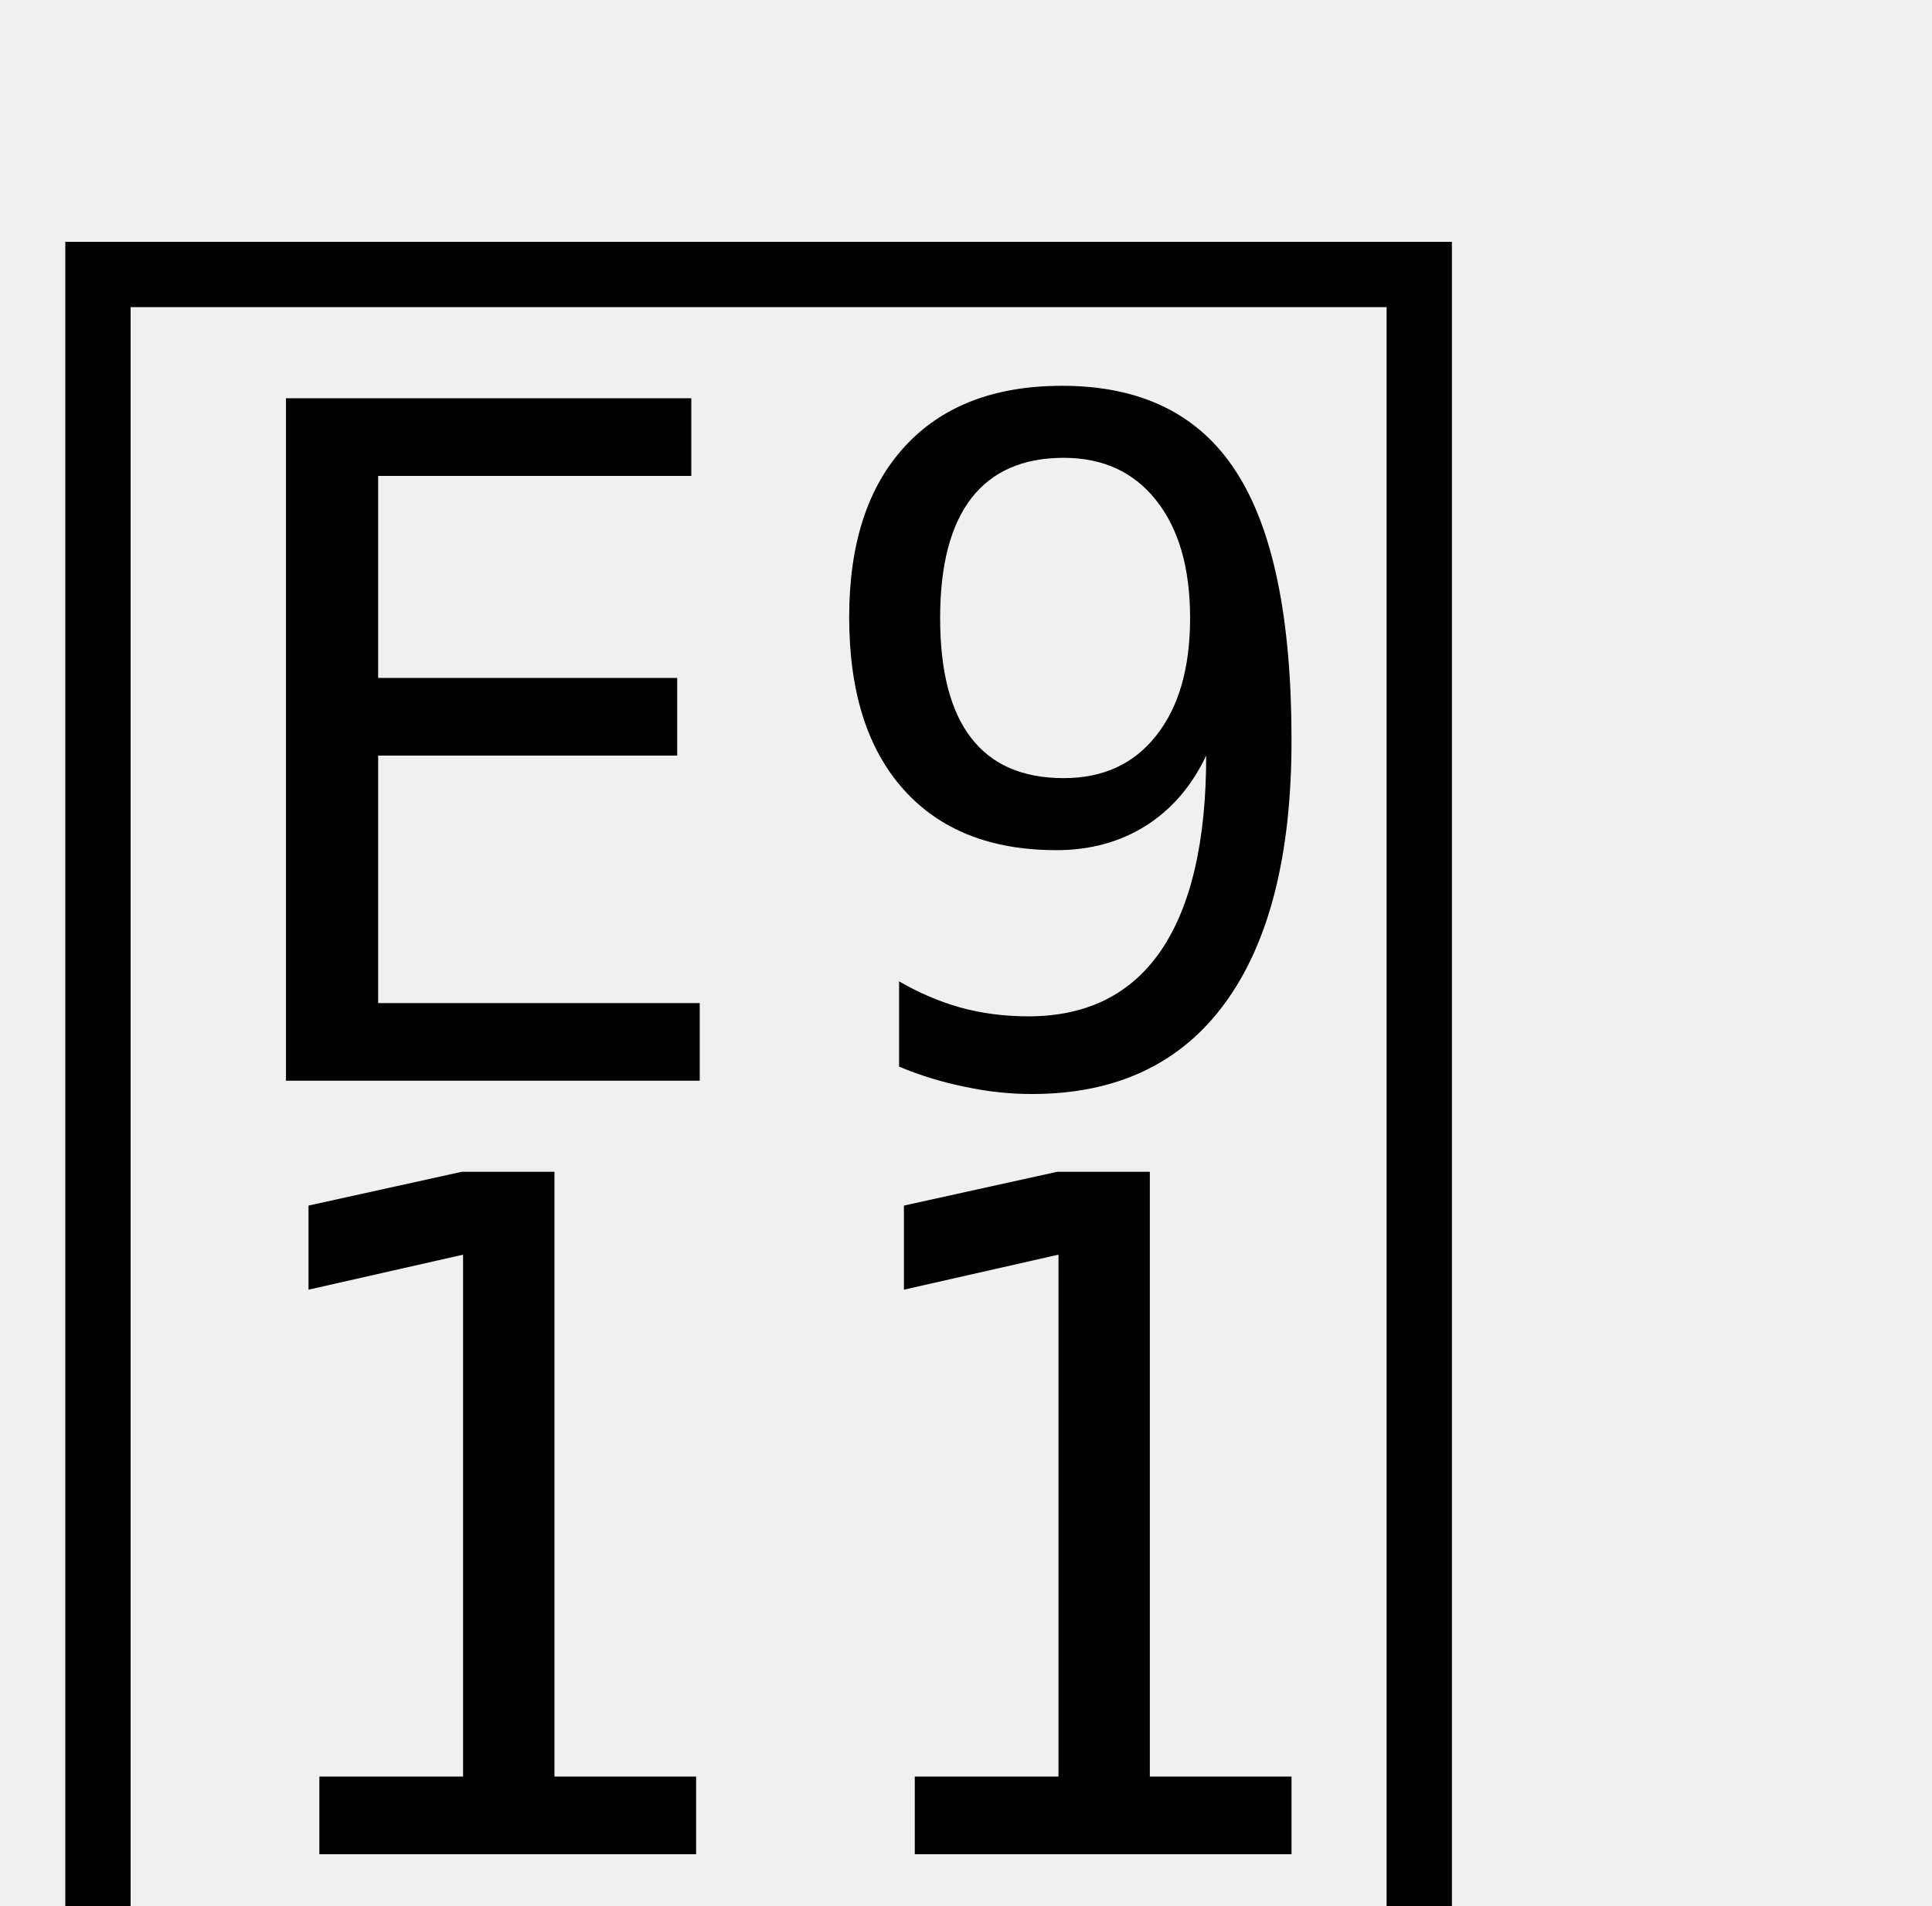
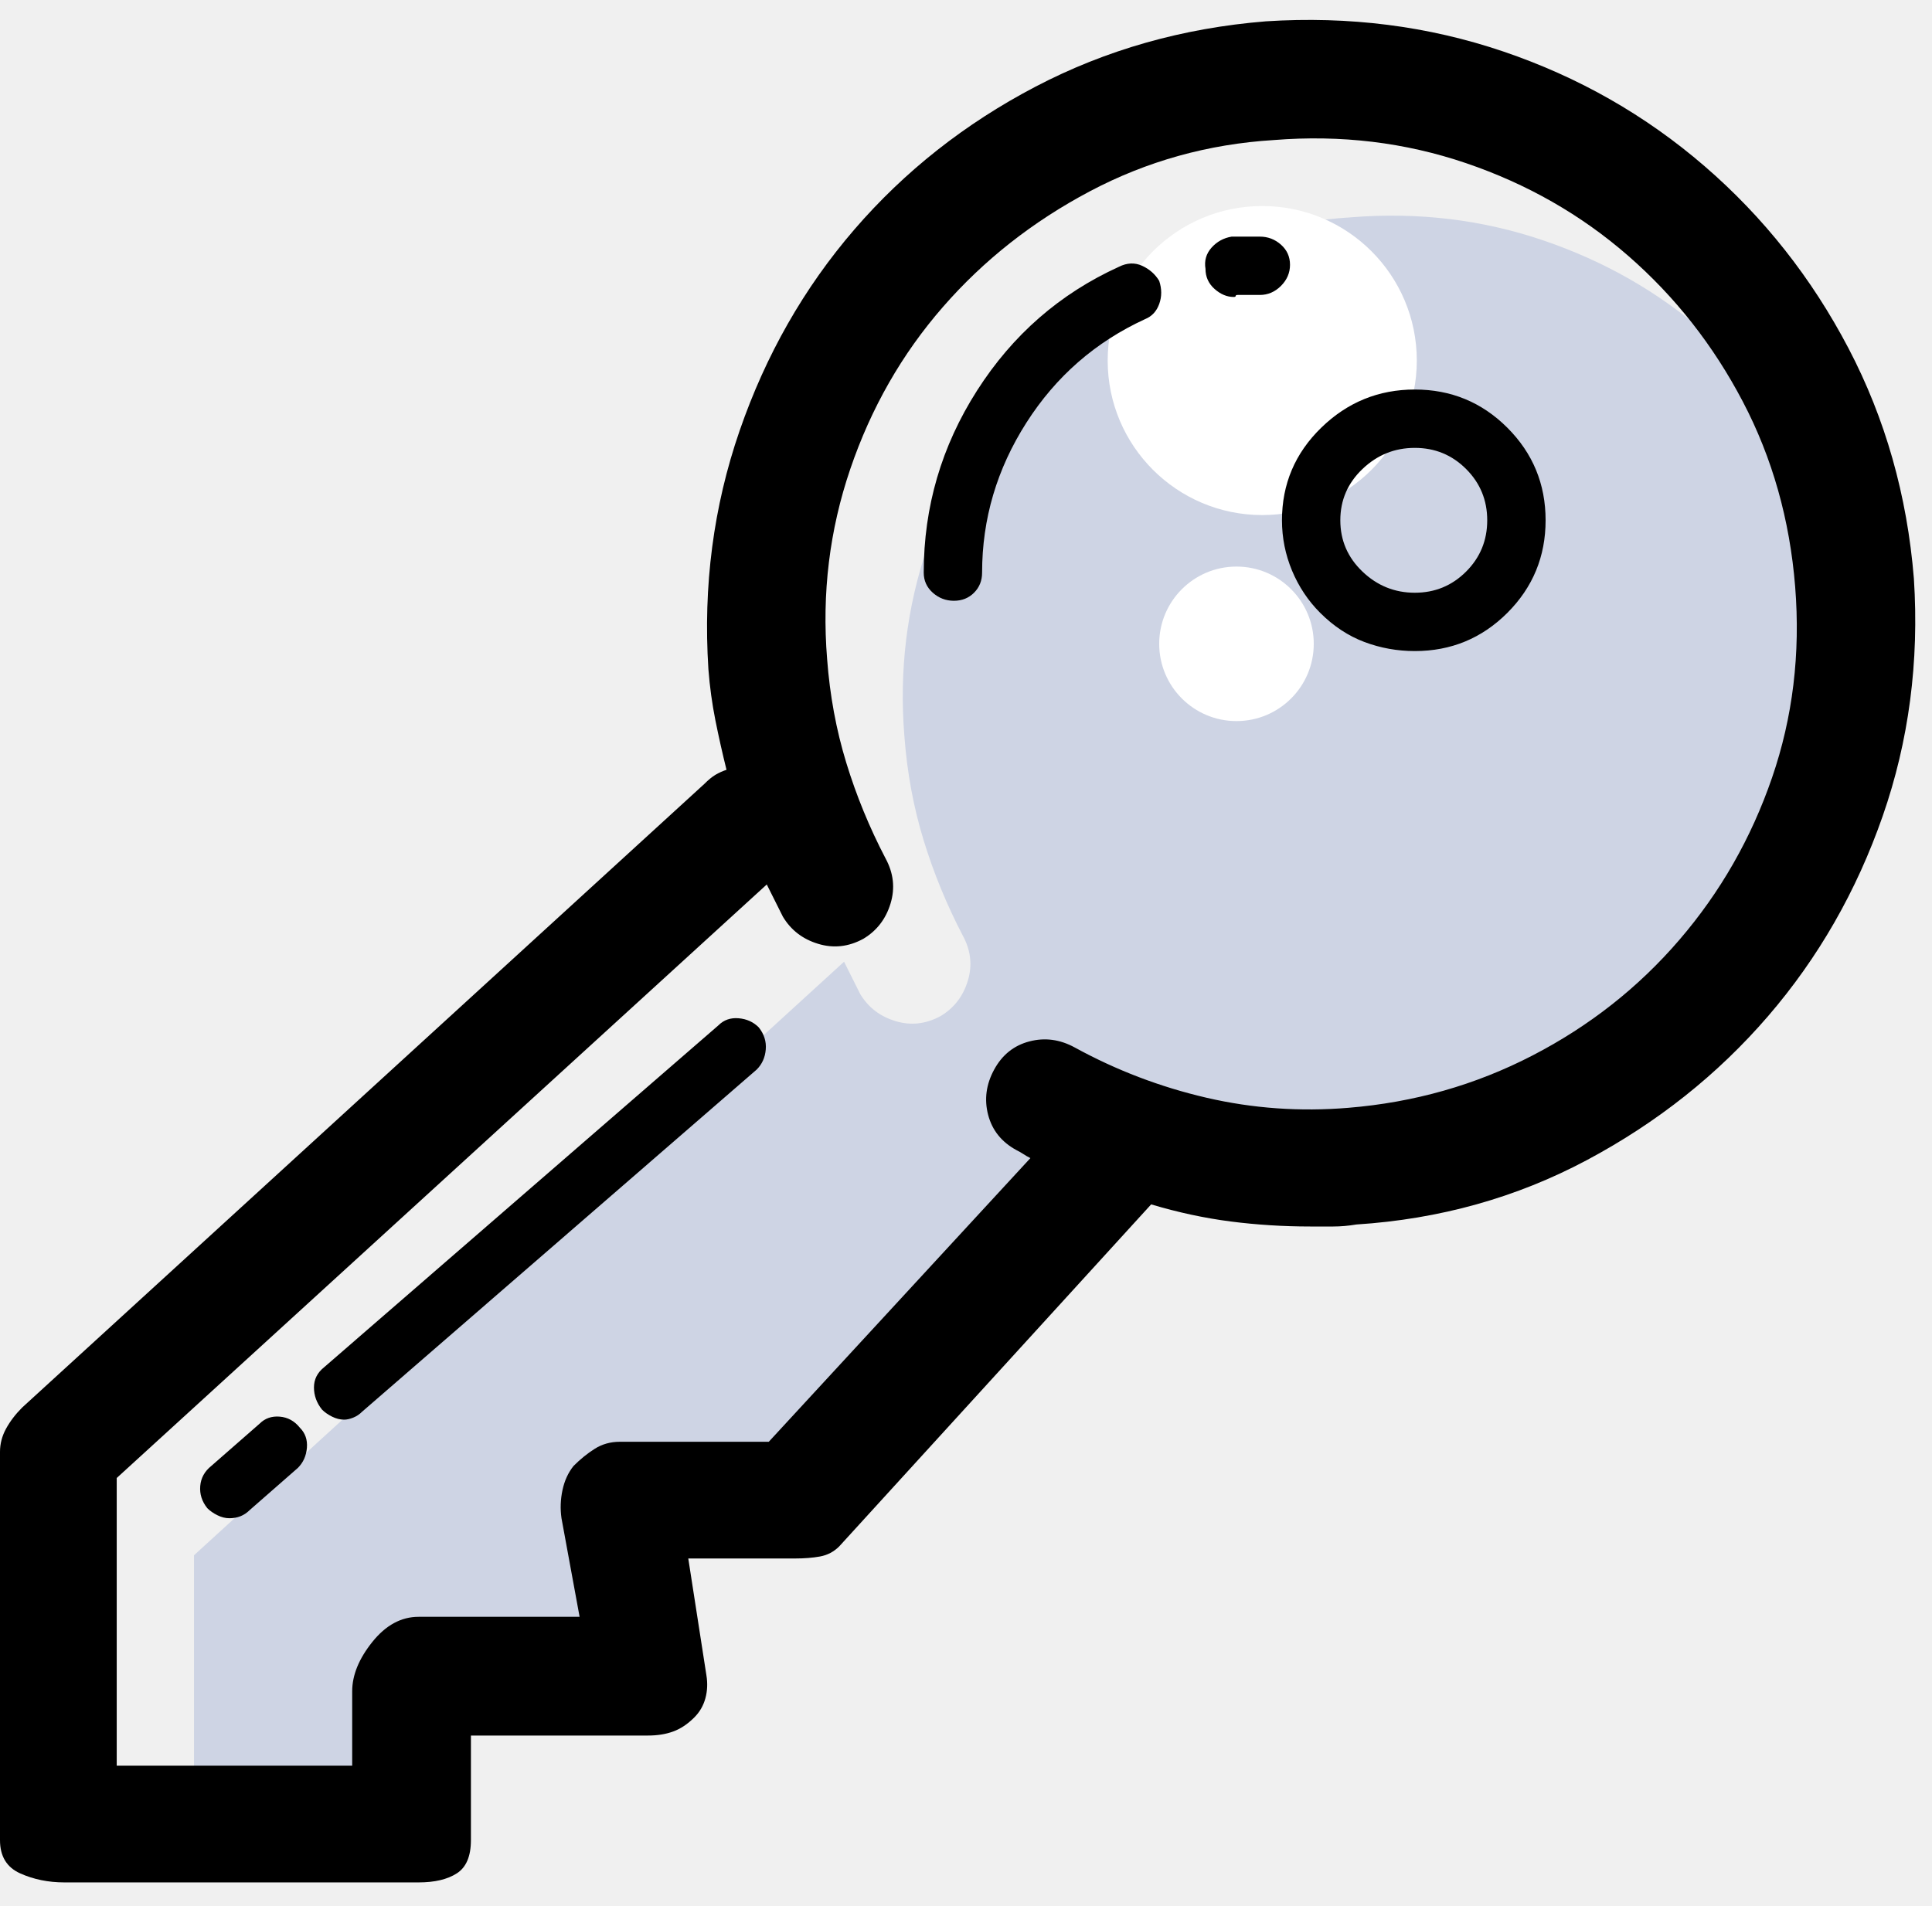
<svg xmlns="http://www.w3.org/2000/svg" width="75px" height="74px" viewBox="0 0 75 74" version="1.1">
  <defs />
-   <g id="Page-3" stroke="none" stroke-width="1" fill="none" fill-rule="evenodd" font-family="icons" font-size="80" font-weight="normal">
-     <g id="Desktop-HD" transform="translate(-152, -1073)" fill="#000000">
-       <g id="features" transform="translate(-15, 619)">
-         <g id="Group" transform="translate(167, 451)">
-           <text id="">
-             <tspan x="0" y="75"></tspan>
-           </text>
+   <g id="Page-3" stroke="none" stroke-width="1" fill="none" fill-rule="evenodd">
+     <g id="Desktop-HD" transform="translate(-152, -1073)">
+       <g id="features" transform="translate(65, 706)">
+         <g id="Group" transform="translate(87, 366)">
+           <g id="Group-4" transform="translate(0, 1)">
+             <path d="M55.344,46.016 C57.896,45.807 60.279,45.13 62.492,43.984 C64.706,42.839 66.607,41.341 68.195,39.492 C69.784,37.643 70.982,35.547 71.789,33.203 C72.596,30.859 72.896,28.385 72.688,25.781 C72.479,23.177 71.802,20.781 70.656,18.594 C69.51,16.406 68.026,14.518 66.203,12.93 C64.38,11.341 62.284,10.143 59.914,9.336 C57.544,8.529 55.057,8.229 52.453,8.438 C49.901,8.594 47.518,9.258 45.305,10.43 C43.091,11.602 41.19,13.099 39.602,14.922 C38.013,16.745 36.815,18.841 36.008,21.211 C35.201,23.581 34.901,26.042 35.109,28.594 C35.214,30 35.461,31.341 35.852,32.617 C36.242,33.893 36.75,35.13 37.375,36.328 C37.688,36.901 37.753,37.487 37.57,38.086 C37.388,38.685 37.036,39.141 36.516,39.453 C35.943,39.766 35.357,39.831 34.758,39.648 C34.159,39.466 33.703,39.115 33.391,38.594 L32.766,37.344 L7.531,60.391 L7.531,71.562 L16.672,71.562 L16.672,68.672 C16.672,68.047 16.932,67.409 17.453,66.758 C17.974,66.107 18.573,65.781 19.25,65.781 L25.5,65.781 L24.797,61.953 C24.745,61.589 24.758,61.224 24.836,60.859 C24.914,60.495 25.057,60.182 25.266,59.922 C25.526,59.661 25.799,59.44 26.086,59.258 C26.372,59.076 26.698,58.984 27.062,58.984 L32.844,58.984 L43,47.969 C42.896,47.917 42.805,47.865 42.727,47.812 C42.648,47.76 42.557,47.708 42.453,47.656 C41.88,47.344 41.516,46.888 41.359,46.289 C41.203,45.69 41.281,45.104 41.594,44.531 C41.906,43.958 42.362,43.594 42.961,43.438 C43.56,43.281 44.146,43.359 44.719,43.672 C46.333,44.557 48.039,45.208 49.836,45.625 C51.633,46.042 53.469,46.172 55.344,46.016 Z" id="Path" fill="#CED4E4" />
+             <circle id="Oval-2" fill="#FFFFFF" cx="49" cy="14" r="6" />
+             <circle id="Oval-2" fill="#FFFFFF" cx="48" cy="25" r="3" />
+             <path d="M74.297,22.469 C74.505,25.698 74.102,28.771 73.086,31.688 C72.07,34.604 70.586,37.195 68.633,39.461 C66.68,41.727 64.336,43.589 61.602,45.047 C58.867,46.505 55.885,47.339 52.656,47.547 C52.344,47.599 52.044,47.625 51.758,47.625 L50.859,47.625 C49.818,47.625 48.789,47.56 47.773,47.43 C46.758,47.299 45.729,47.078 44.688,46.766 L32.578,60.047 C32.37,60.255 32.122,60.385 31.836,60.438 C31.549,60.49 31.224,60.516 30.859,60.516 L26.719,60.516 L27.422,65.047 C27.474,65.359 27.461,65.659 27.383,65.945 C27.305,66.232 27.161,66.479 26.953,66.688 C26.693,66.948 26.419,67.13 26.133,67.234 C25.846,67.339 25.521,67.391 25.156,67.391 L18.281,67.391 L18.281,71.453 C18.281,72.078 18.099,72.508 17.734,72.742 C17.37,72.977 16.875,73.094 16.25,73.094 L2.5,73.094 C1.875,73.094 1.302,72.977 0.781,72.742 C0.26,72.508 0,72.078 0,71.453 L0,56.375 C0,56.062 0.078,55.763 0.234,55.477 C0.391,55.19 0.599,54.917 0.859,54.656 L27.344,30.438 C27.5,30.281 27.643,30.164 27.773,30.086 C27.904,30.008 28.047,29.943 28.203,29.891 C28.047,29.266 27.904,28.628 27.773,27.977 C27.643,27.326 27.552,26.661 27.5,25.984 C27.292,22.755 27.695,19.669 28.711,16.727 C29.727,13.784 31.211,11.18 33.164,8.914 C35.117,6.648 37.461,4.799 40.195,3.367 C42.93,1.935 45.911,1.089 49.141,0.828 C52.37,0.62 55.443,1.01 58.359,2 C61.276,2.99 63.88,4.474 66.172,6.453 C68.464,8.432 70.326,10.789 71.758,13.523 C73.19,16.258 74.036,19.24 74.297,22.469 Z M52.344,43.016 C54.896,42.807 57.279,42.13 59.492,40.984 C61.706,39.839 63.607,38.341 65.195,36.492 C66.784,34.643 67.982,32.547 68.789,30.203 C69.596,27.859 69.896,25.385 69.688,22.781 C69.479,20.177 68.802,17.781 67.656,15.594 C66.51,13.406 65.026,11.518 63.203,9.93 C61.38,8.341 59.284,7.143 56.914,6.336 C54.544,5.529 52.057,5.229 49.453,5.438 C46.901,5.594 44.518,6.258 42.305,7.43 C40.091,8.602 38.19,10.099 36.602,11.922 C35.013,13.745 33.815,15.841 33.008,18.211 C32.201,20.581 31.901,23.042 32.109,25.594 C32.214,27 32.461,28.341 32.852,29.617 C33.242,30.893 33.75,32.13 34.375,33.328 C34.688,33.901 34.753,34.487 34.57,35.086 C34.388,35.685 34.036,36.141 33.516,36.453 C32.943,36.766 32.357,36.831 31.758,36.648 C31.159,36.466 30.703,36.115 30.391,35.594 L29.766,34.344 L4.531,57.391 L4.531,68.562 L13.672,68.562 L13.672,65.672 C13.672,65.047 13.932,64.409 14.453,63.758 C14.974,63.107 15.573,62.781 16.25,62.781 L22.5,62.781 L21.797,58.953 C21.745,58.589 21.758,58.224 21.836,57.859 C21.914,57.495 22.057,57.182 22.266,56.922 C22.526,56.661 22.799,56.44 23.086,56.258 C23.372,56.076 23.698,55.984 24.062,55.984 L29.844,55.984 L40,44.969 C39.896,44.917 39.805,44.865 39.727,44.812 C39.648,44.76 39.557,44.708 39.453,44.656 C38.88,44.344 38.516,43.888 38.359,43.289 C38.203,42.69 38.281,42.104 38.594,41.531 C38.906,40.958 39.362,40.594 39.961,40.438 C40.56,40.281 41.146,40.359 41.719,40.672 C43.333,41.557 45.039,42.208 46.836,42.625 C48.633,43.042 50.469,43.172 52.344,43.016 Z M54.922,15.125 C56.328,15.125 57.526,15.62 58.516,16.609 C59.505,17.599 60,18.797 60,20.203 C60,21.609 59.505,22.807 58.516,23.797 C57.526,24.786 56.328,25.281 54.922,25.281 C54.245,25.281 53.594,25.164 52.969,24.93 C52.344,24.695 51.771,24.318 51.25,23.797 C50.781,23.328 50.417,22.781 50.156,22.156 C49.896,21.531 49.766,20.88 49.766,20.203 C49.766,18.797 50.273,17.599 51.289,16.609 C52.305,15.62 53.516,15.125 54.922,15.125 Z M54.922,23.016 C55.703,23.016 56.367,22.742 56.914,22.195 C57.461,21.648 57.734,20.984 57.734,20.203 C57.734,19.422 57.461,18.758 56.914,18.211 C56.367,17.664 55.703,17.391 54.922,17.391 C54.141,17.391 53.464,17.664 52.891,18.211 C52.318,18.758 52.031,19.422 52.031,20.203 C52.031,20.984 52.318,21.648 52.891,22.195 C53.464,22.742 54.141,23.016 54.922,23.016 Z M48.906,9.188 C49.219,9.188 49.492,9.292 49.727,9.5 C49.961,9.708 50.078,9.969 50.078,10.281 C50.078,10.594 49.961,10.867 49.727,11.102 C49.492,11.336 49.219,11.453 48.906,11.453 L48.047,11.453 C47.995,11.453 47.969,11.466 47.969,11.492 C47.969,11.518 47.943,11.531 47.891,11.531 C47.63,11.531 47.383,11.427 47.148,11.219 C46.914,11.01 46.797,10.75 46.797,10.438 C46.745,10.125 46.823,9.852 47.031,9.617 C47.24,9.383 47.5,9.24 47.812,9.188 L48.906,9.188 Z M43.438,10.359 C43.75,10.203 44.049,10.19 44.336,10.32 C44.622,10.451 44.844,10.646 45,10.906 C45.104,11.219 45.104,11.518 45,11.805 C44.896,12.091 44.714,12.286 44.453,12.391 C42.526,13.276 40.99,14.617 39.844,16.414 C38.698,18.211 38.125,20.151 38.125,22.234 C38.125,22.547 38.021,22.807 37.812,23.016 C37.604,23.224 37.344,23.328 37.031,23.328 C36.719,23.328 36.445,23.224 36.211,23.016 C35.977,22.807 35.859,22.547 35.859,22.234 C35.859,19.682 36.549,17.326 37.93,15.164 C39.31,13.003 41.146,11.401 43.438,10.359 Z M27.891,39.812 C28.099,39.604 28.359,39.513 28.672,39.539 C28.984,39.565 29.245,39.682 29.453,39.891 C29.661,40.151 29.753,40.437 29.727,40.75 C29.701,41.063 29.583,41.323 29.375,41.531 L14.062,54.812 C13.958,54.917 13.841,54.995 13.711,55.047 C13.581,55.099 13.464,55.125 13.359,55.125 C13.203,55.125 13.047,55.086 12.891,55.008 C12.734,54.93 12.604,54.839 12.5,54.734 C12.292,54.474 12.188,54.188 12.188,53.875 C12.188,53.562 12.318,53.302 12.578,53.094 L27.891,39.812 Z M10.078,55.281 C10.286,55.073 10.547,54.982 10.859,55.008 C11.172,55.034 11.432,55.177 11.641,55.438 C11.849,55.646 11.94,55.906 11.914,56.219 C11.888,56.531 11.771,56.792 11.562,57 L9.688,58.641 C9.583,58.745 9.466,58.823 9.336,58.875 C9.206,58.927 9.063,58.953 8.906,58.953 C8.75,58.953 8.594,58.914 8.438,58.836 C8.281,58.758 8.151,58.667 8.047,58.562 C7.839,58.302 7.747,58.016 7.773,57.703 C7.799,57.391 7.943,57.13 8.203,56.922 L10.078,55.281 Z" id="" fill="#000000" />
+           </g>
        </g>
      </g>
    </g>
  </g>
</svg>
